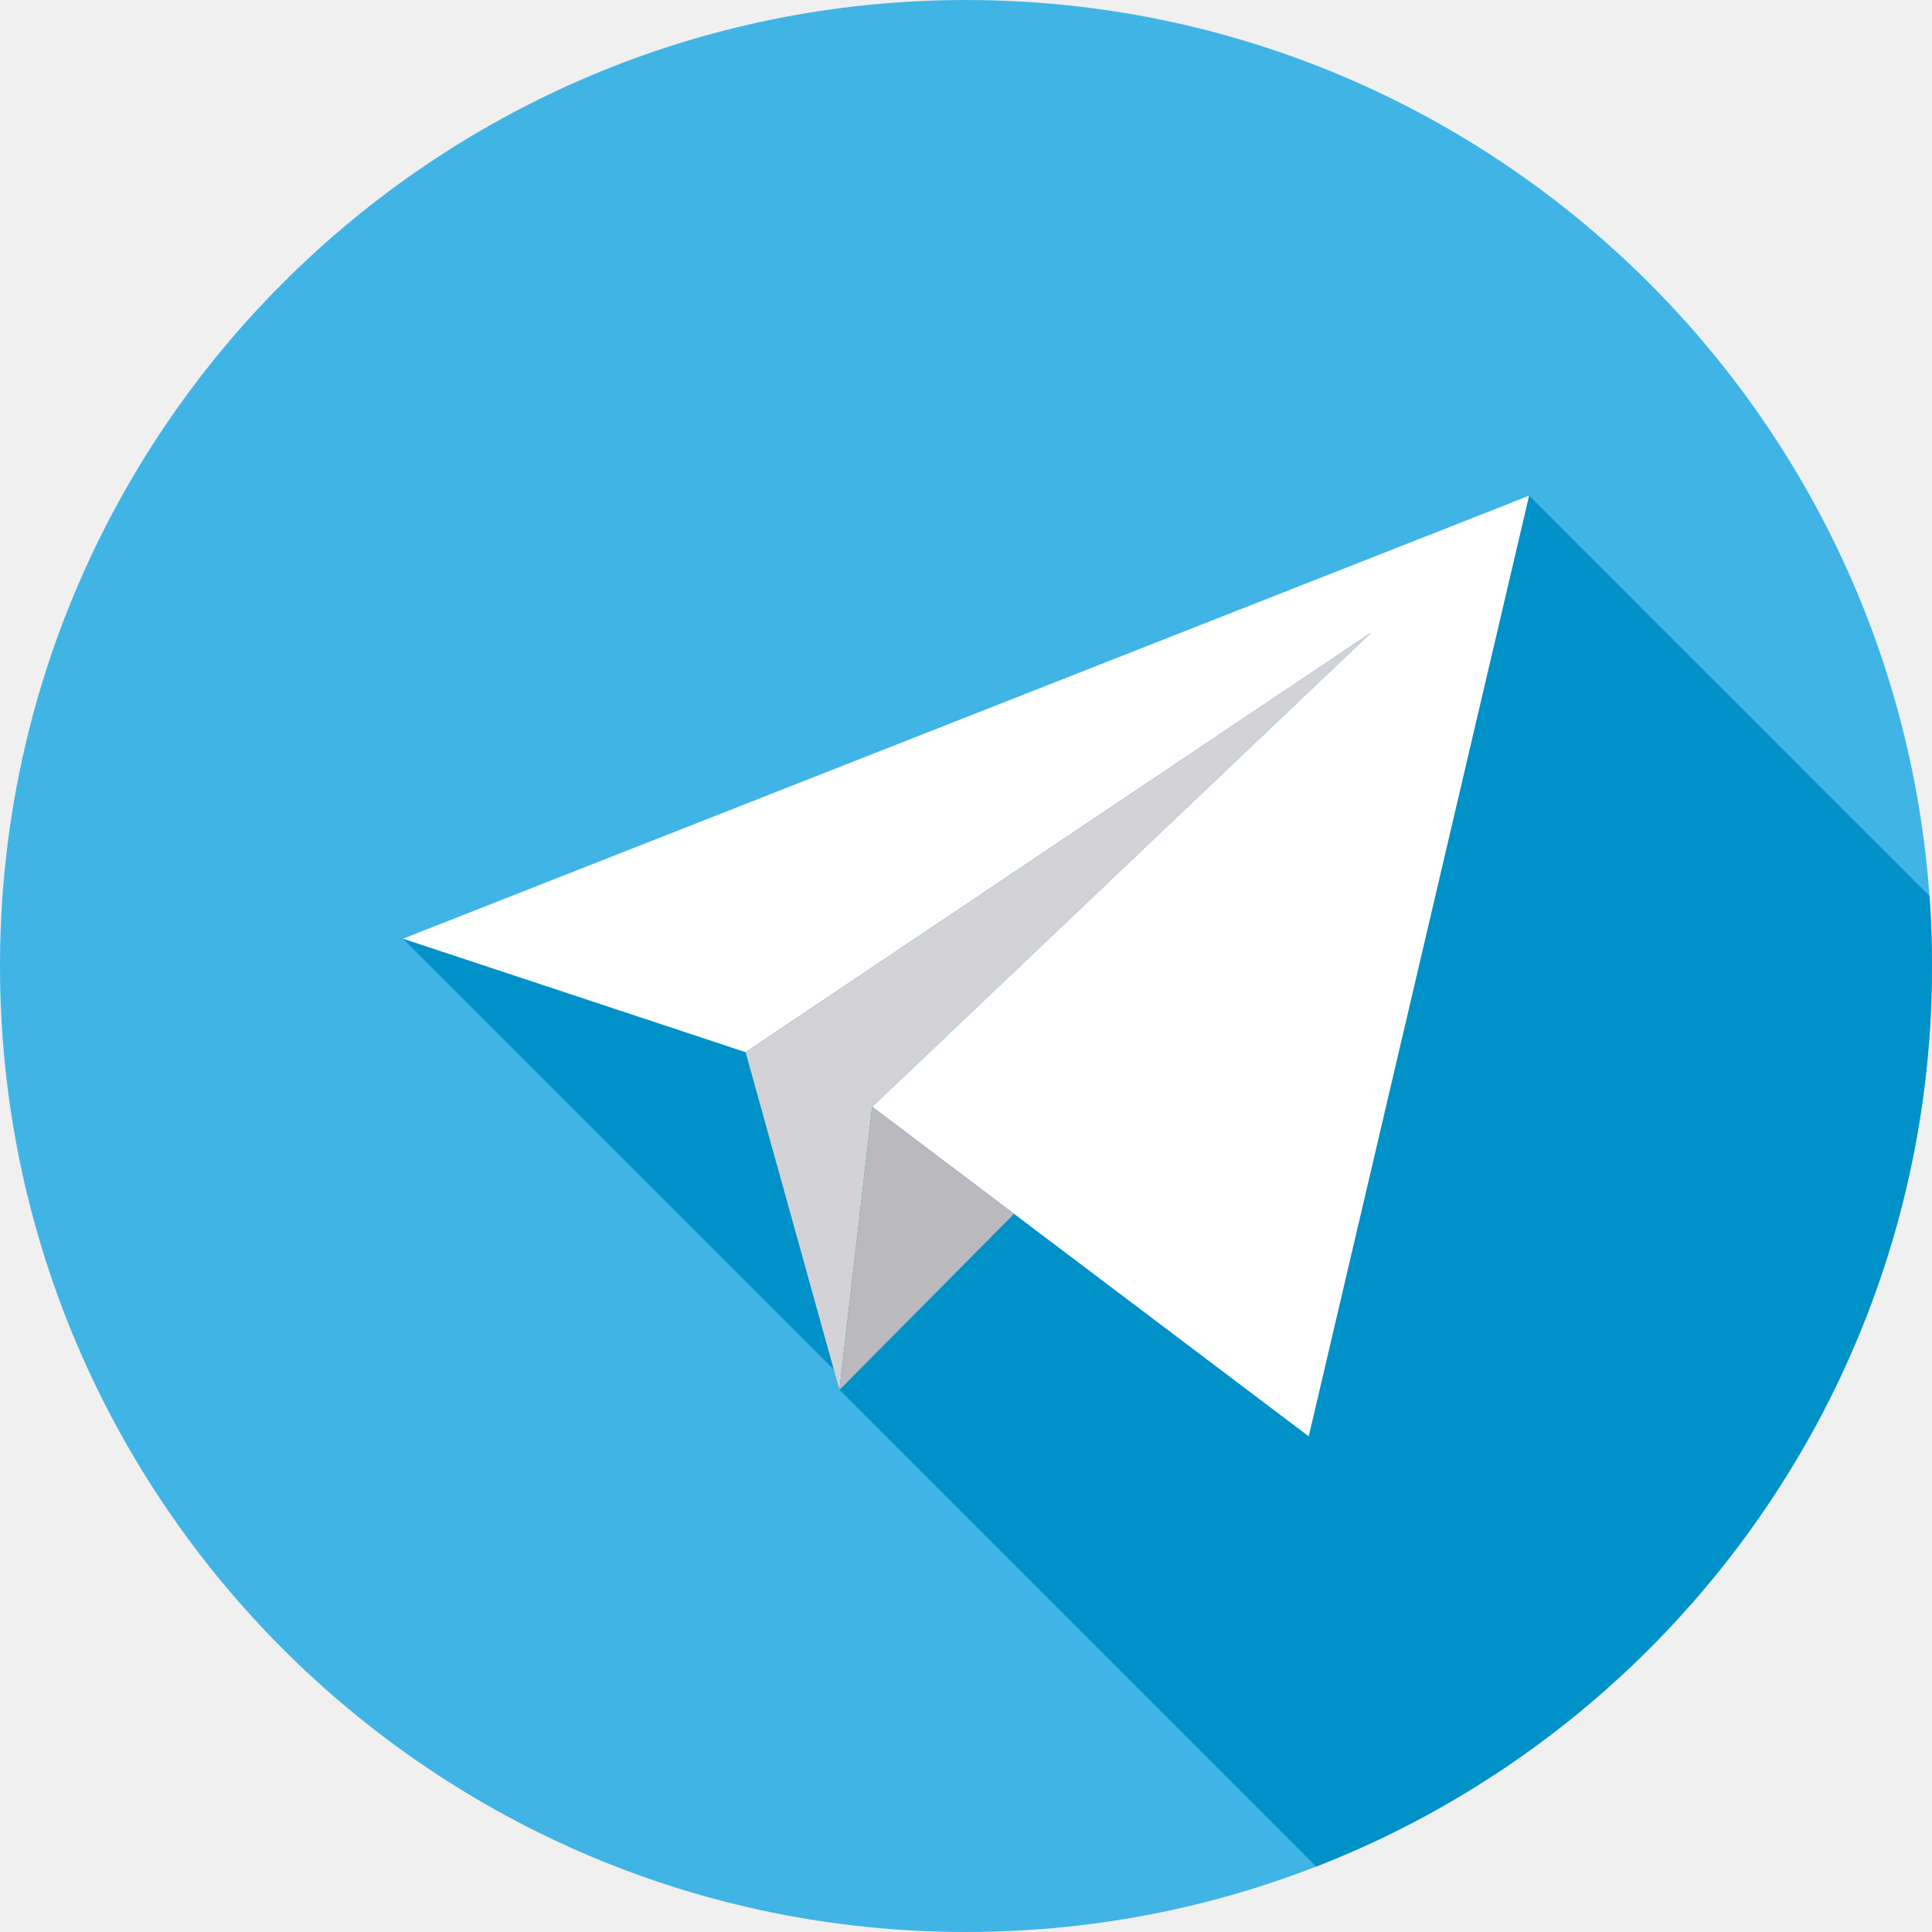
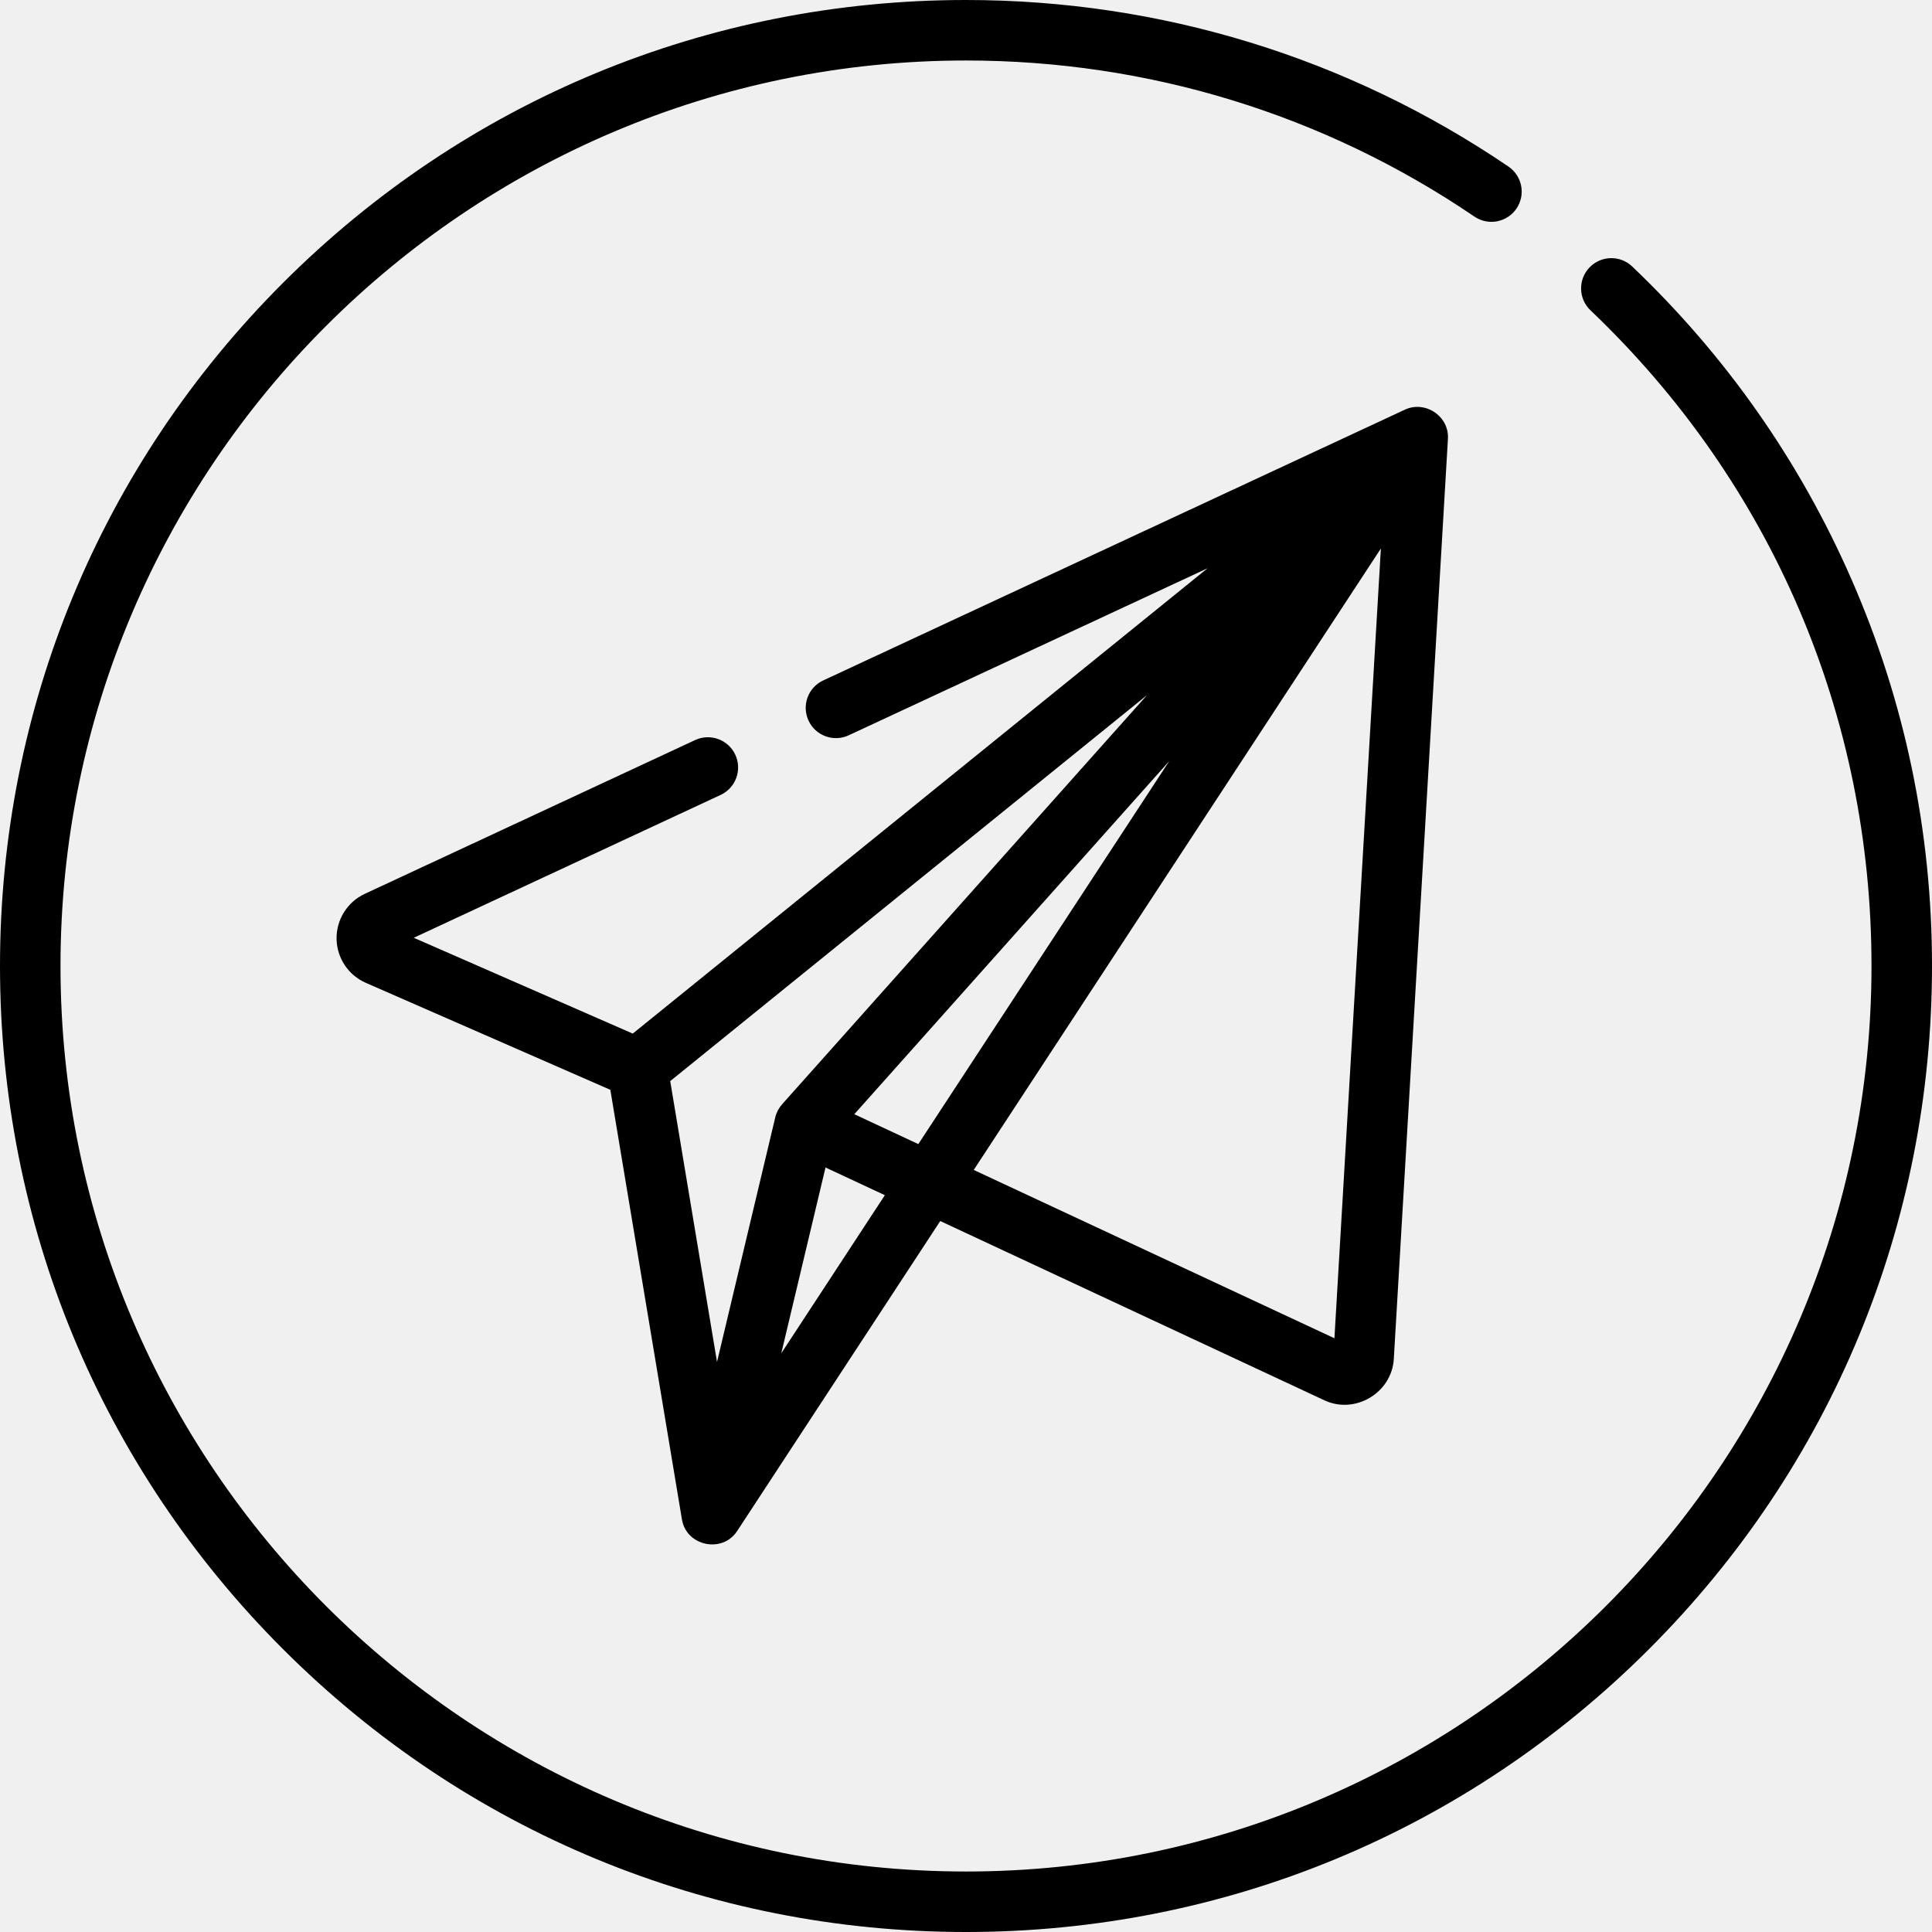
- <svg xmlns="http://www.w3.org/2000/svg" version="1.1" id="Capa_1" x="0px" y="0px" viewBox="0 0 512 512" style="enable-background:new 0 0 512 512;" xml:space="preserve">
-   <circle style="fill:#41B4E6;" cx="255.997" cy="256" r="255.997" />
-   <path style="fill:#0091C8;" d="M512,256.003c0-6.238-0.235-12.419-0.673-18.546L405.228,131.36L106.772,248.759l114.191,114.192  l1.498,5.392l1.939-1.955l0.008,0.008l-1.947,1.947L348.778,494.66C444.298,457.5,512,364.663,512,256.003z" />
-   <polygon style="fill:#FFFFFF;" points="231.138,293.3 346.829,380.647 405.228,131.36 106.771,248.759 197.588,278.84   363.331,167.664 " />
-   <polygon style="fill:#D2D2D7;" points="197.588,278.84 222.461,368.344 231.138,293.3 363.331,167.664 " />
-   <polygon style="fill:#B9B9BE;" points="268.738,321.688 222.461,368.344 231.138,293.3 " />
+ <svg xmlns="http://www.w3.org/2000/svg" version="1.1" id="Layer_1" x="0px" y="0px" viewBox="0 0 512 512" style="enable-background:new 0 0 512 512;" xml:space="preserve">
+   <g>
+     <g>
+       <path d="M490.626,153.442c-13.697-31.292-33.236-59.158-58.073-82.819c-3.207-3.055-8.28-2.933-11.335,0.275    c-3.054,3.206-2.931,8.28,0.275,11.333c48.024,45.751,74.473,107.464,74.473,173.769c0,132.318-107.648,239.967-239.967,239.967    S16.033,388.318,16.033,256S123.682,16.033,256,16.033c48.336,0,94.93,14.306,134.742,41.369    c3.661,2.489,8.647,1.538,11.137-2.122c2.489-3.662,1.538-8.648-2.123-11.137C357.274,15.265,307.565,0,256,0    C187.62,0,123.333,26.628,74.981,74.981C26.629,123.333,0,187.62,0,256s26.629,132.667,74.981,181.019    C123.333,485.372,187.62,512,256,512s132.667-26.628,181.019-74.981C485.371,388.667,512,324.38,512,256    C512,220.348,504.808,185.842,490.626,153.442z" />
+     </g>
+   </g>
+   <g>
+     <g>
+       <path d="M372.333,108.552l-154.176,71.771c-4.014,1.868-5.753,6.638-3.884,10.652s6.638,5.755,10.65,3.885l95.106-44.274    l-46.237,37.431l-106.107,85.896l-58.036-25.392l81.326-37.858c4.014-1.87,5.753-6.638,3.884-10.652    c-1.868-4.014-6.639-5.755-10.65-3.885l-87.54,40.752c-4.654,2.166-7.592,6.905-7.474,12.035c0.115,5.02,3.149,9.538,7.748,11.55    l64.802,28.35l18.979,113.873c1.168,7.041,10.702,9.046,14.613,3.075l53.836-82.171l101.811,47.512    c8.157,3.81,17.864-2.012,18.39-10.966l14.344-243.849c0.015-0.226,0.014-0.458,0.009-0.685    C383.567,109.927,377.471,106.176,372.333,108.552z M190.018,360.931l-12.404-74.428l126.369-102.299l-96.718,108.441    c-0.87,0.976-1.516,2.204-1.816,3.479L190.018,360.931z M207.049,358.631l11.72-49.228l15.724,7.338L207.049,358.631z     M243.371,303.191l-16.967-7.917l83.469-93.586L297.8,220.116L243.371,303.191z M353.637,354.649l-95.586-44.607l107.897-164.684    L353.637,354.649z" />
+     </g>
+   </g>
  <g>
</g>
  <g>
</g>
  <g>
</g>
  <g>
</g>
  <g>
</g>
  <g>
</g>
  <g>
</g>
  <g>
</g>
  <g>
</g>
  <g>
</g>
  <g>
</g>
  <g>
</g>
  <g>
</g>
  <g>
</g>
  <g>
</g>
</svg>
